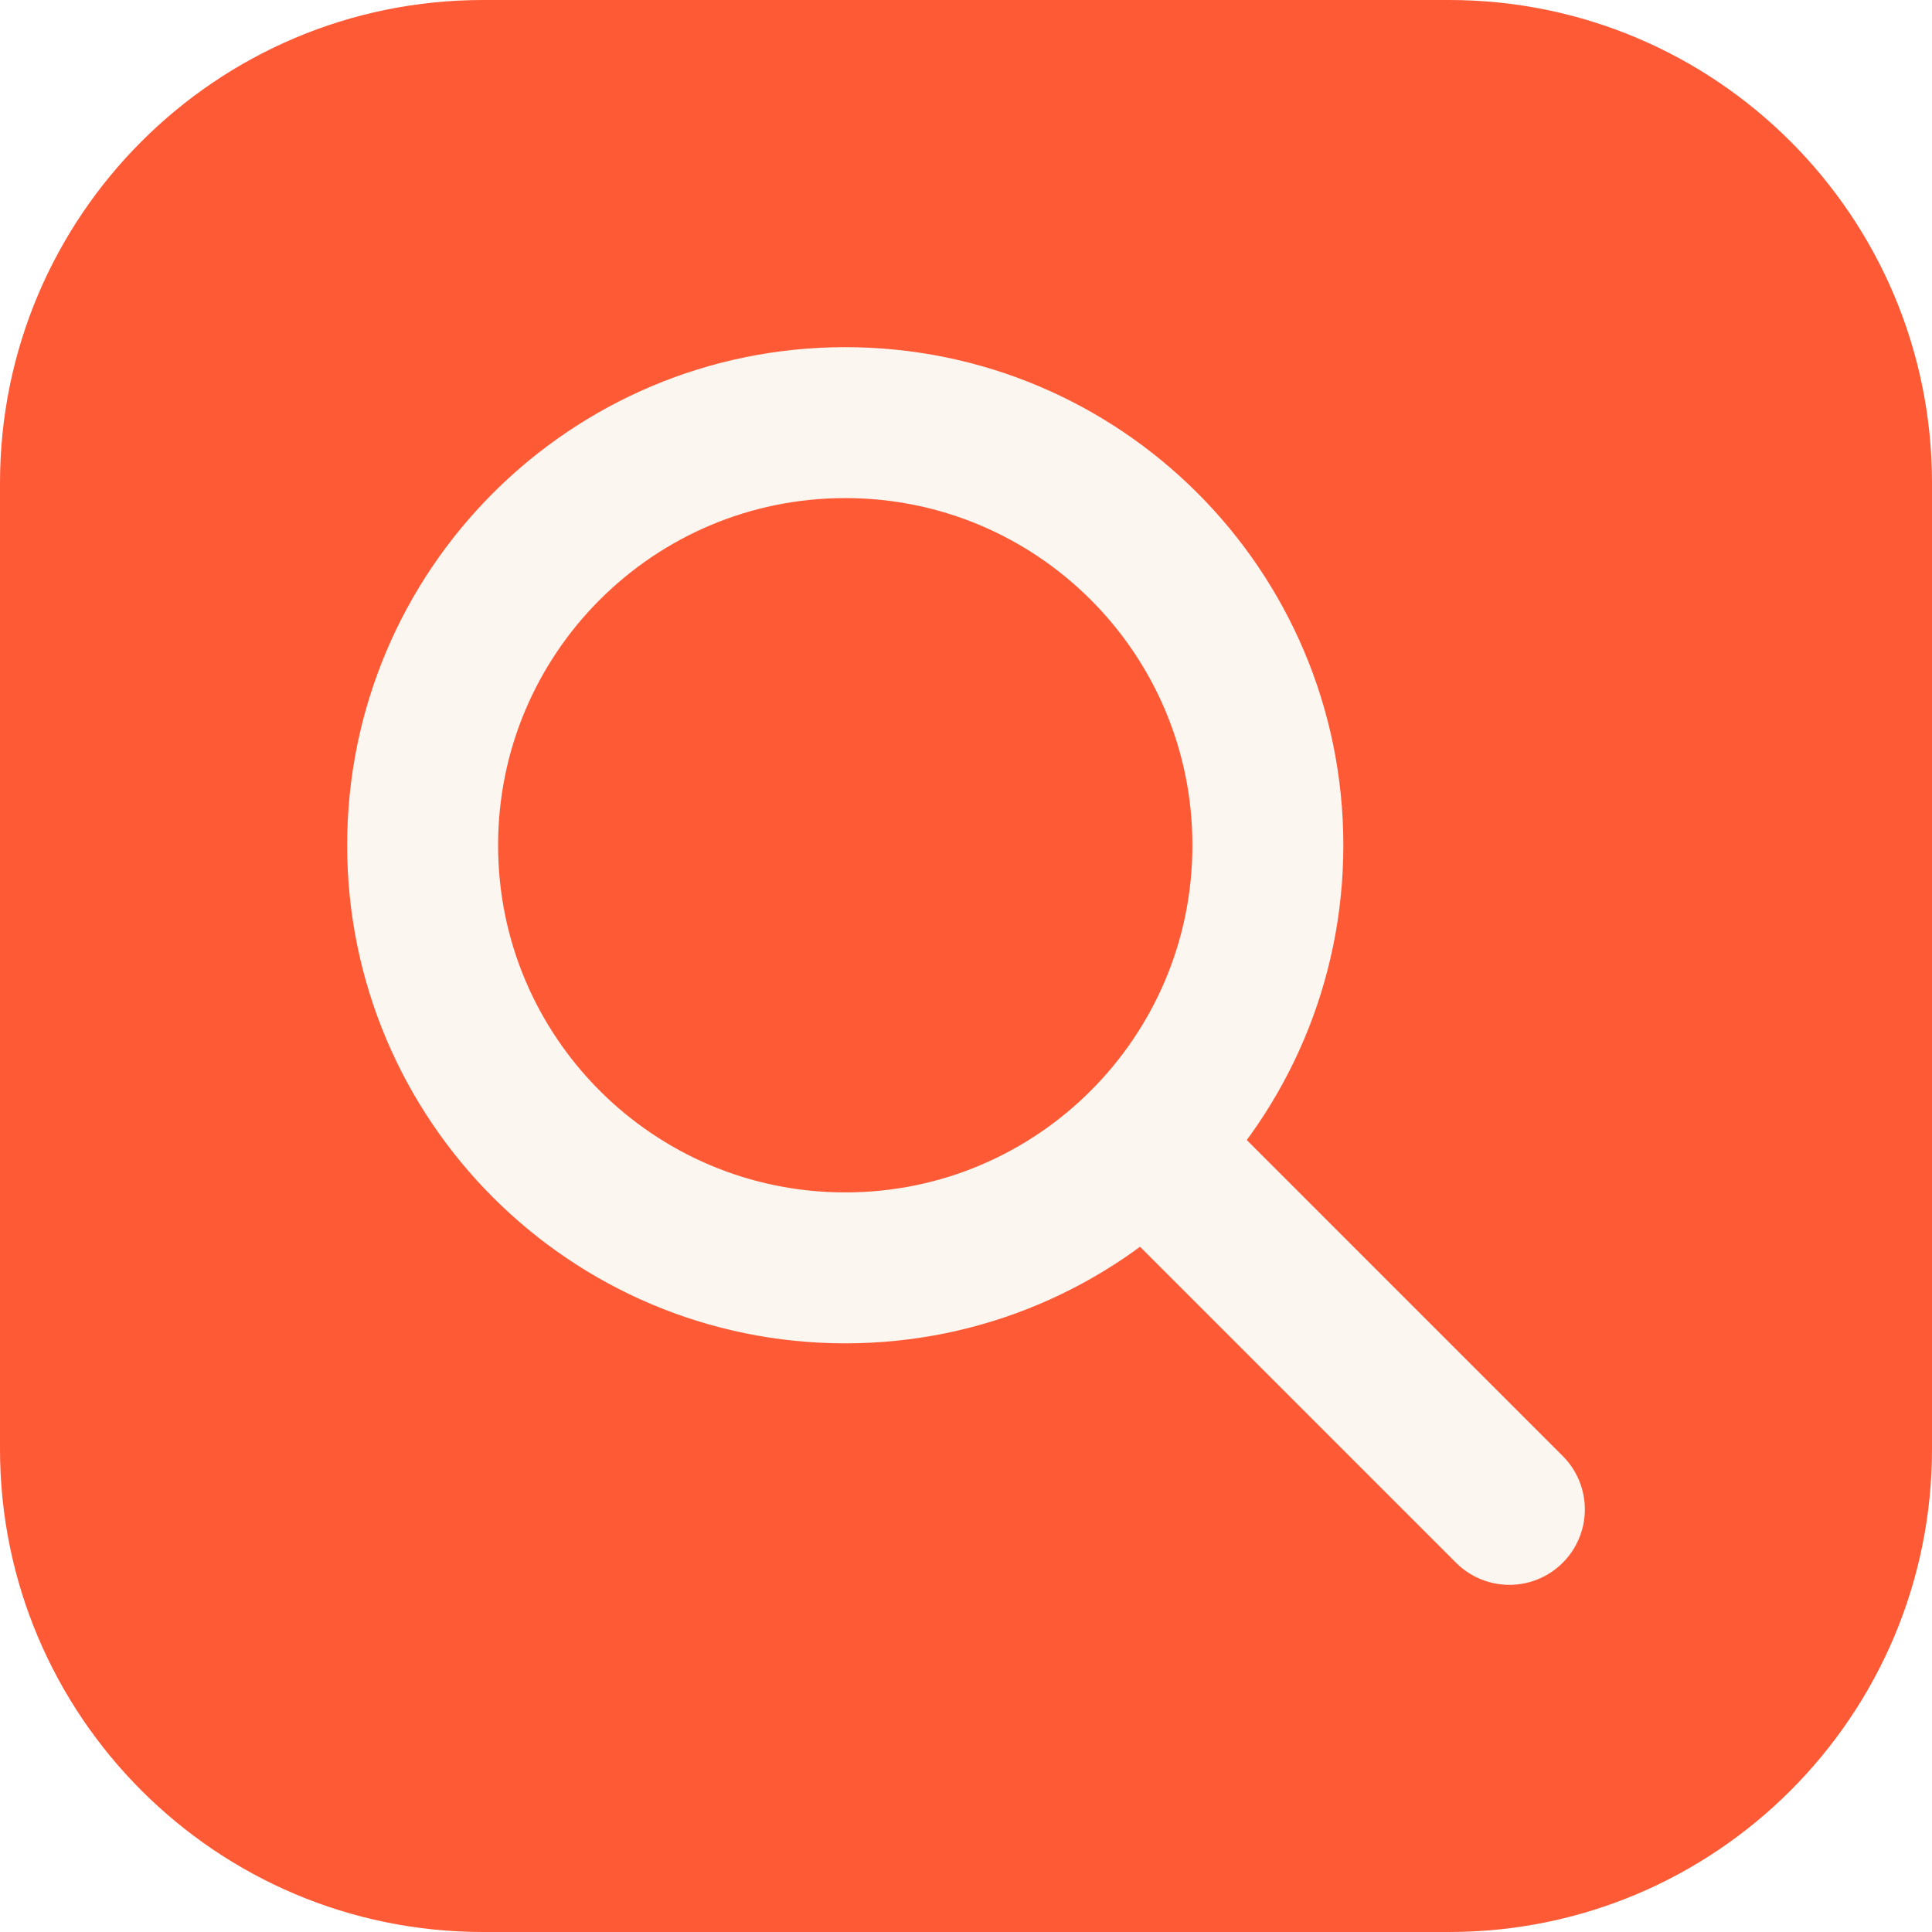
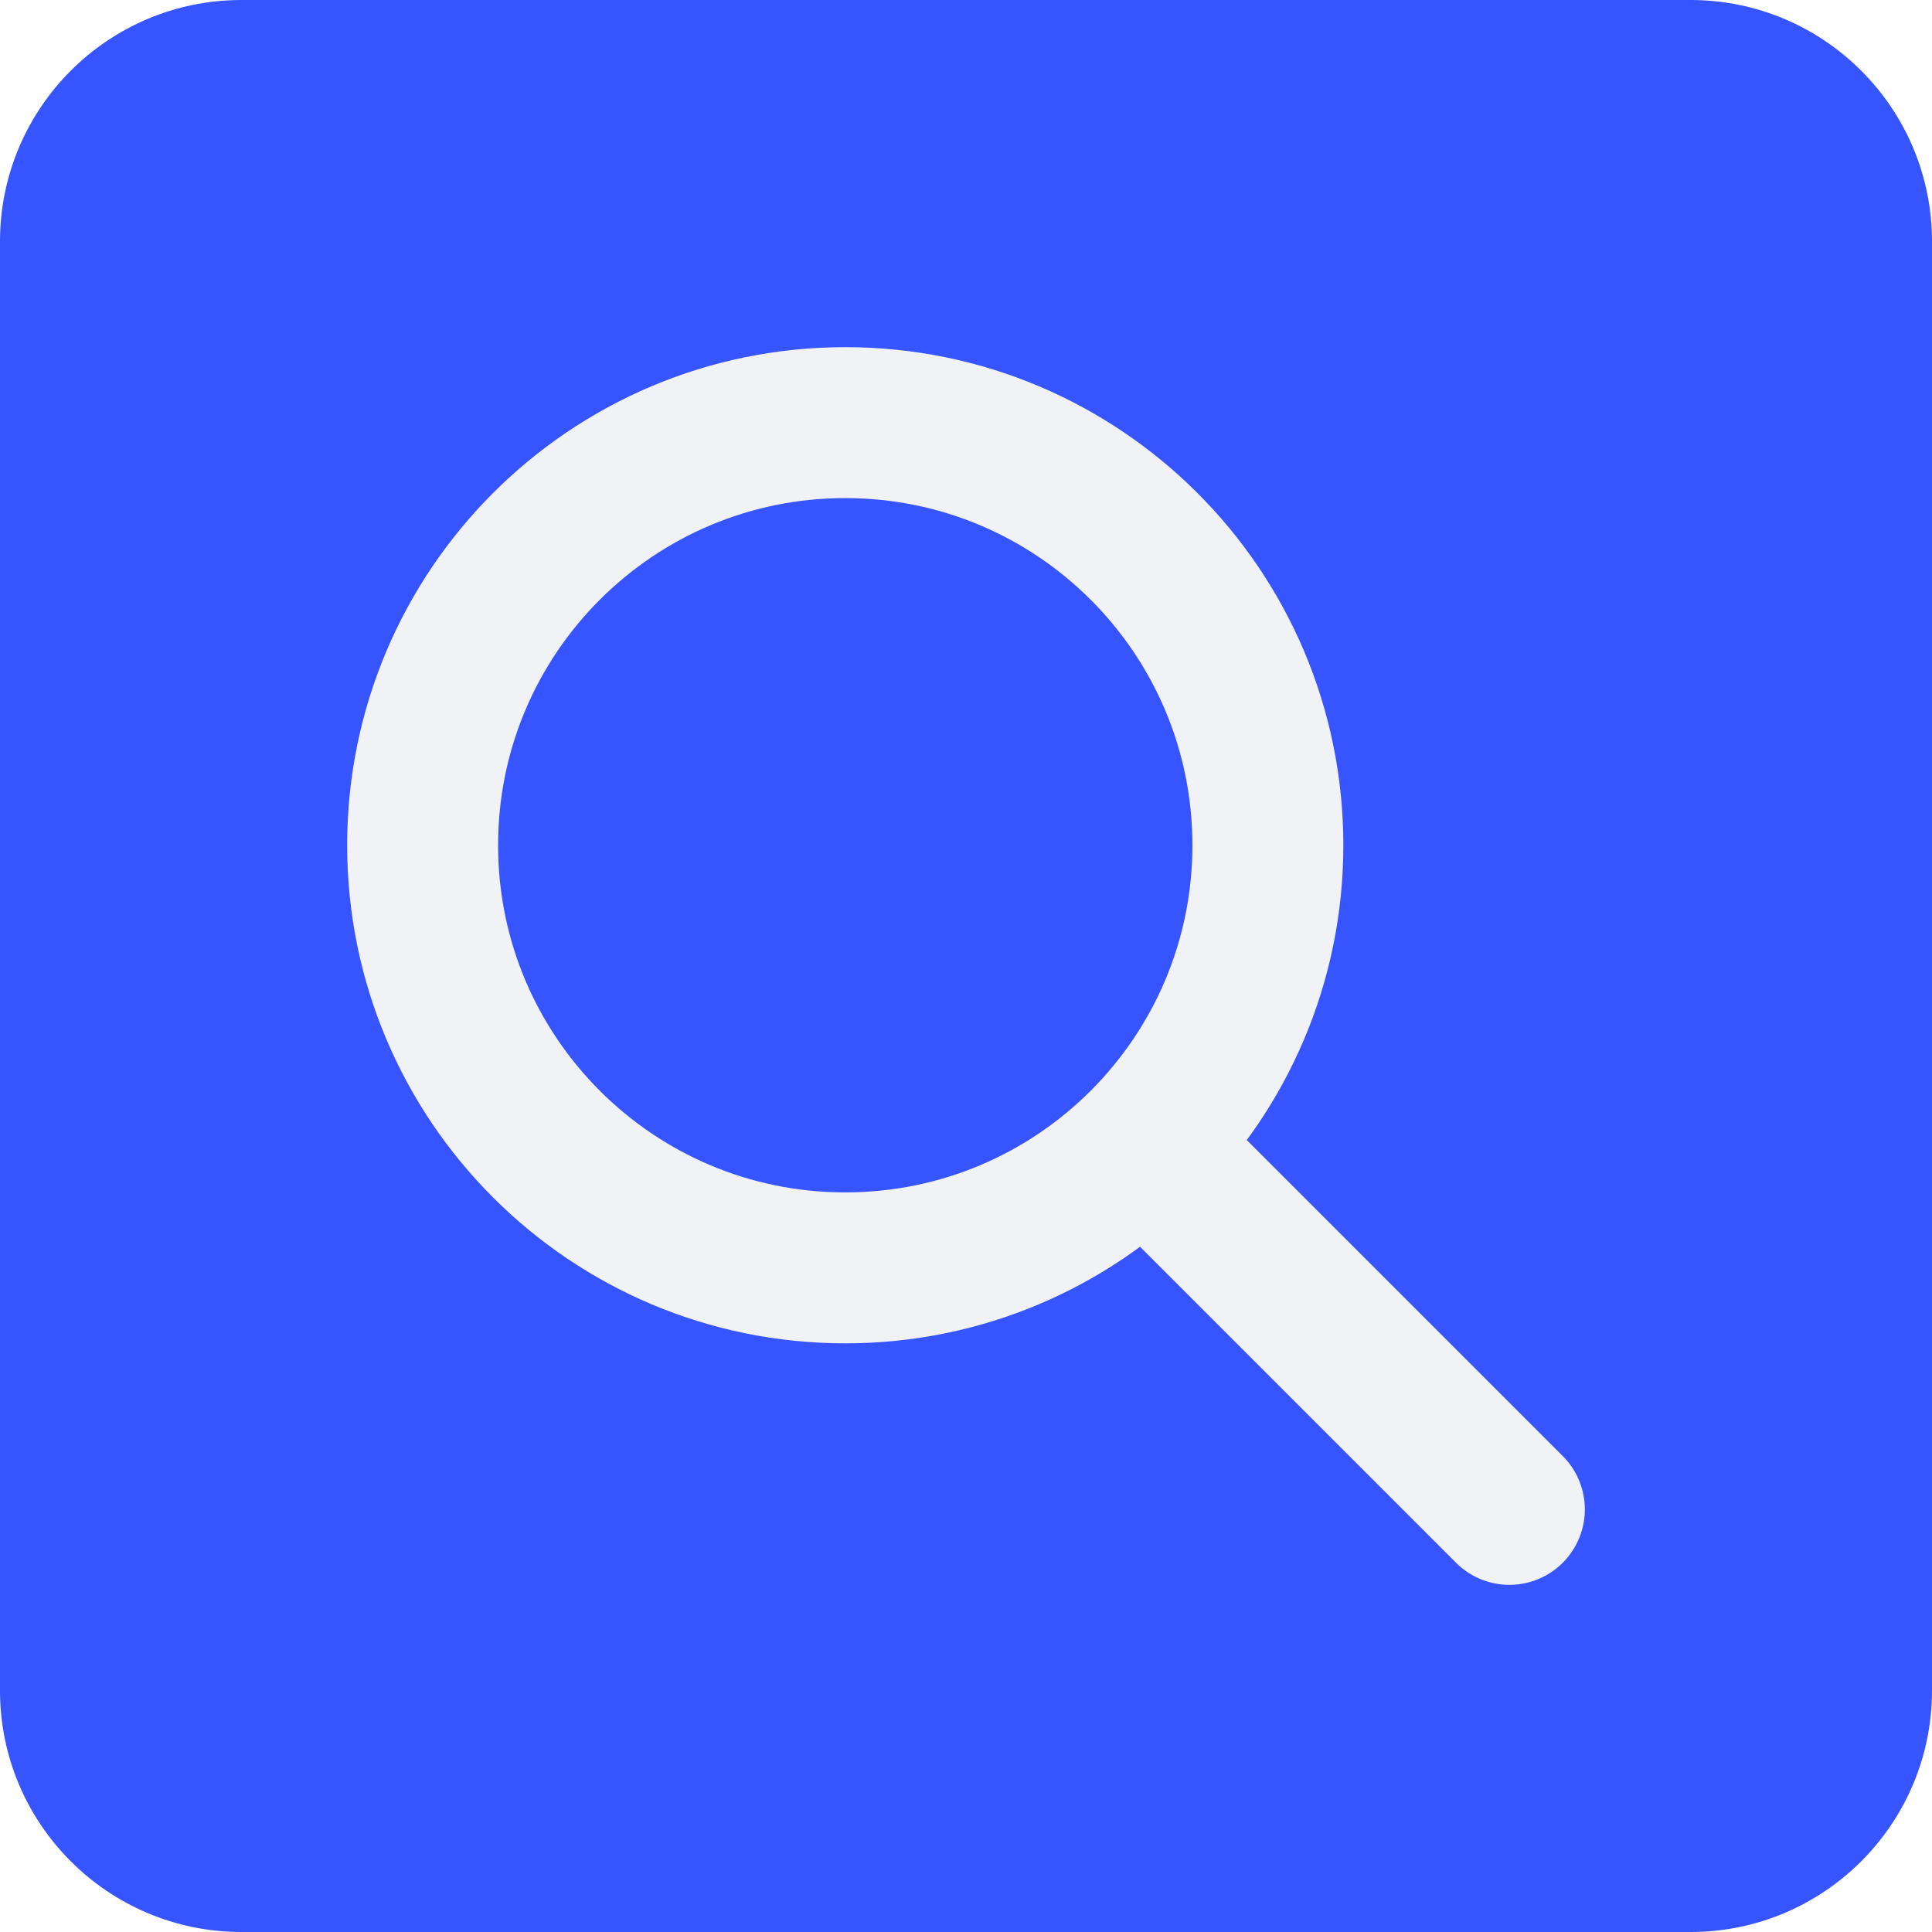
<svg xmlns="http://www.w3.org/2000/svg" viewBox="0 0 32 32">
-   <rect width="32" height="32" rx="8" fill="#FF5A36" />
-   <circle cx="14" cy="14" r="7" fill="none" stroke="#FBF6EF" stroke-width="2.5" />
-   <line x1="19.2" y1="19.2" x2="25" y2="25" stroke="#FBF6EF" stroke-width="2.5" stroke-linecap="round" />
+   <rect width="32" height="32" rx="4" fill="#3654FF" />
+   <circle cx="14" cy="14" r="7" fill="none" stroke="#F1F2F6" stroke-width="2.5" />
+   <line x1="19.2" y1="19.2" x2="25" y2="25" stroke="#F1F2F6" stroke-width="2.5" stroke-linecap="round" />
</svg>
